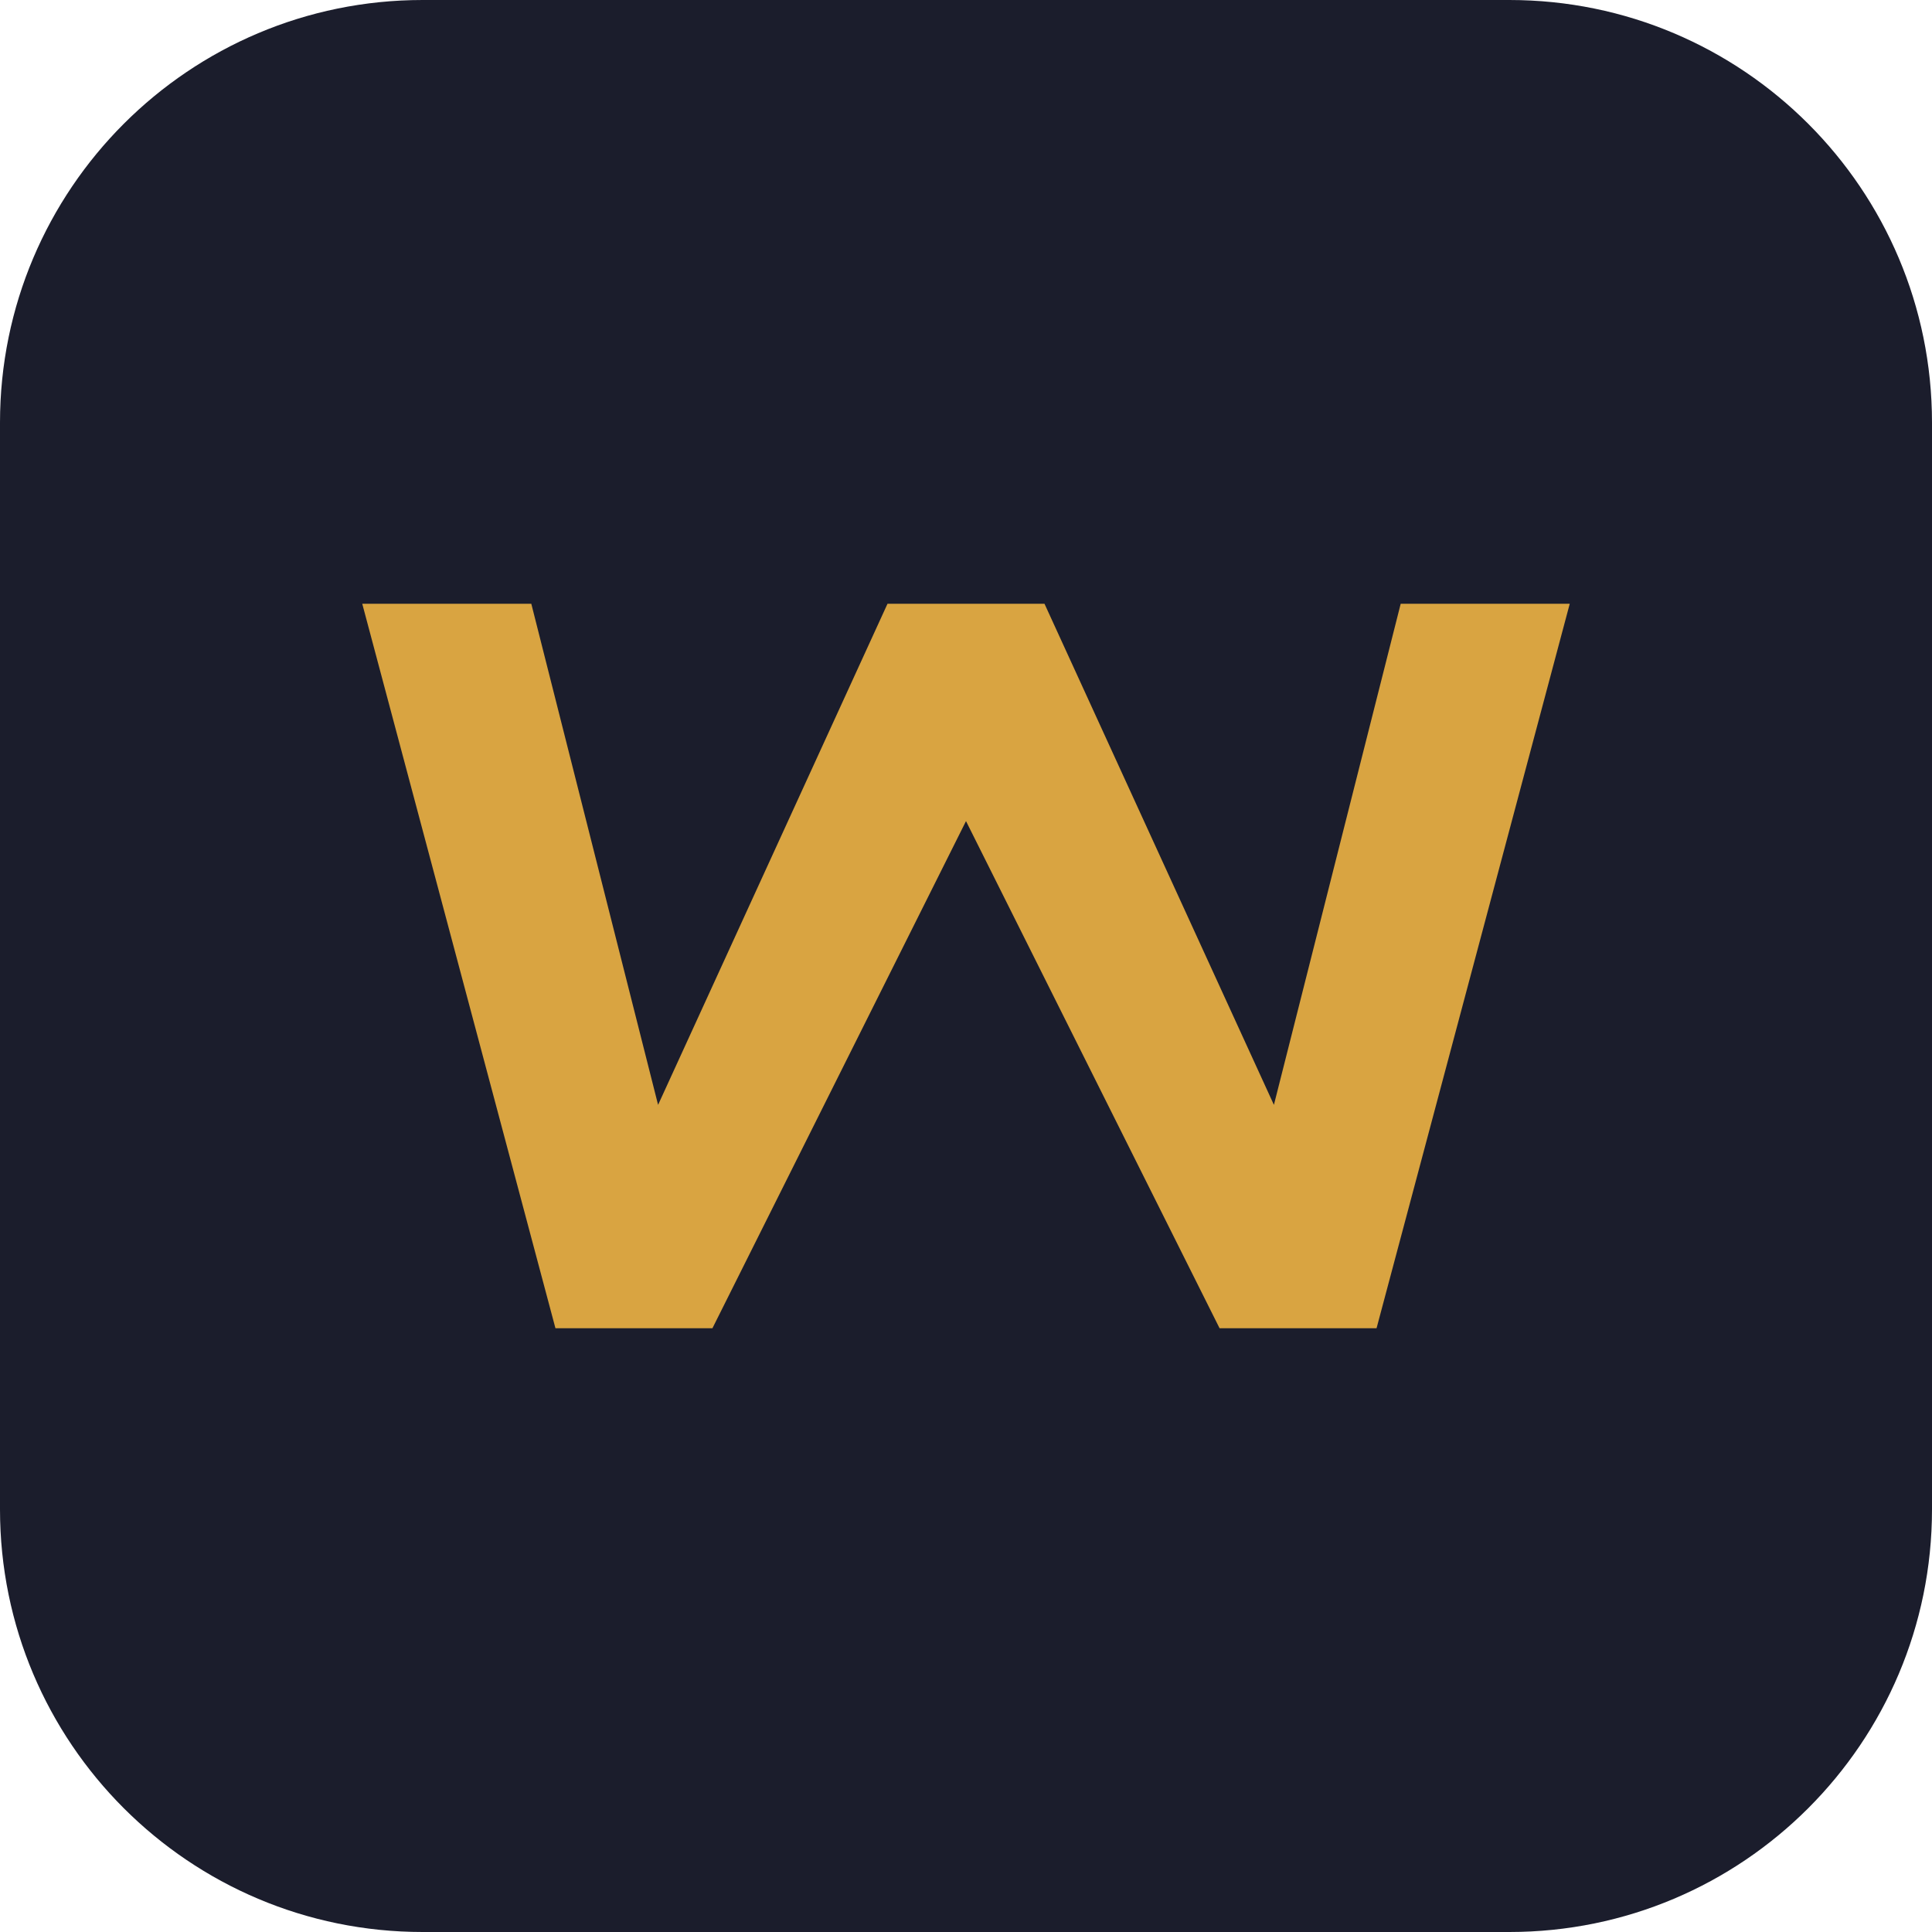
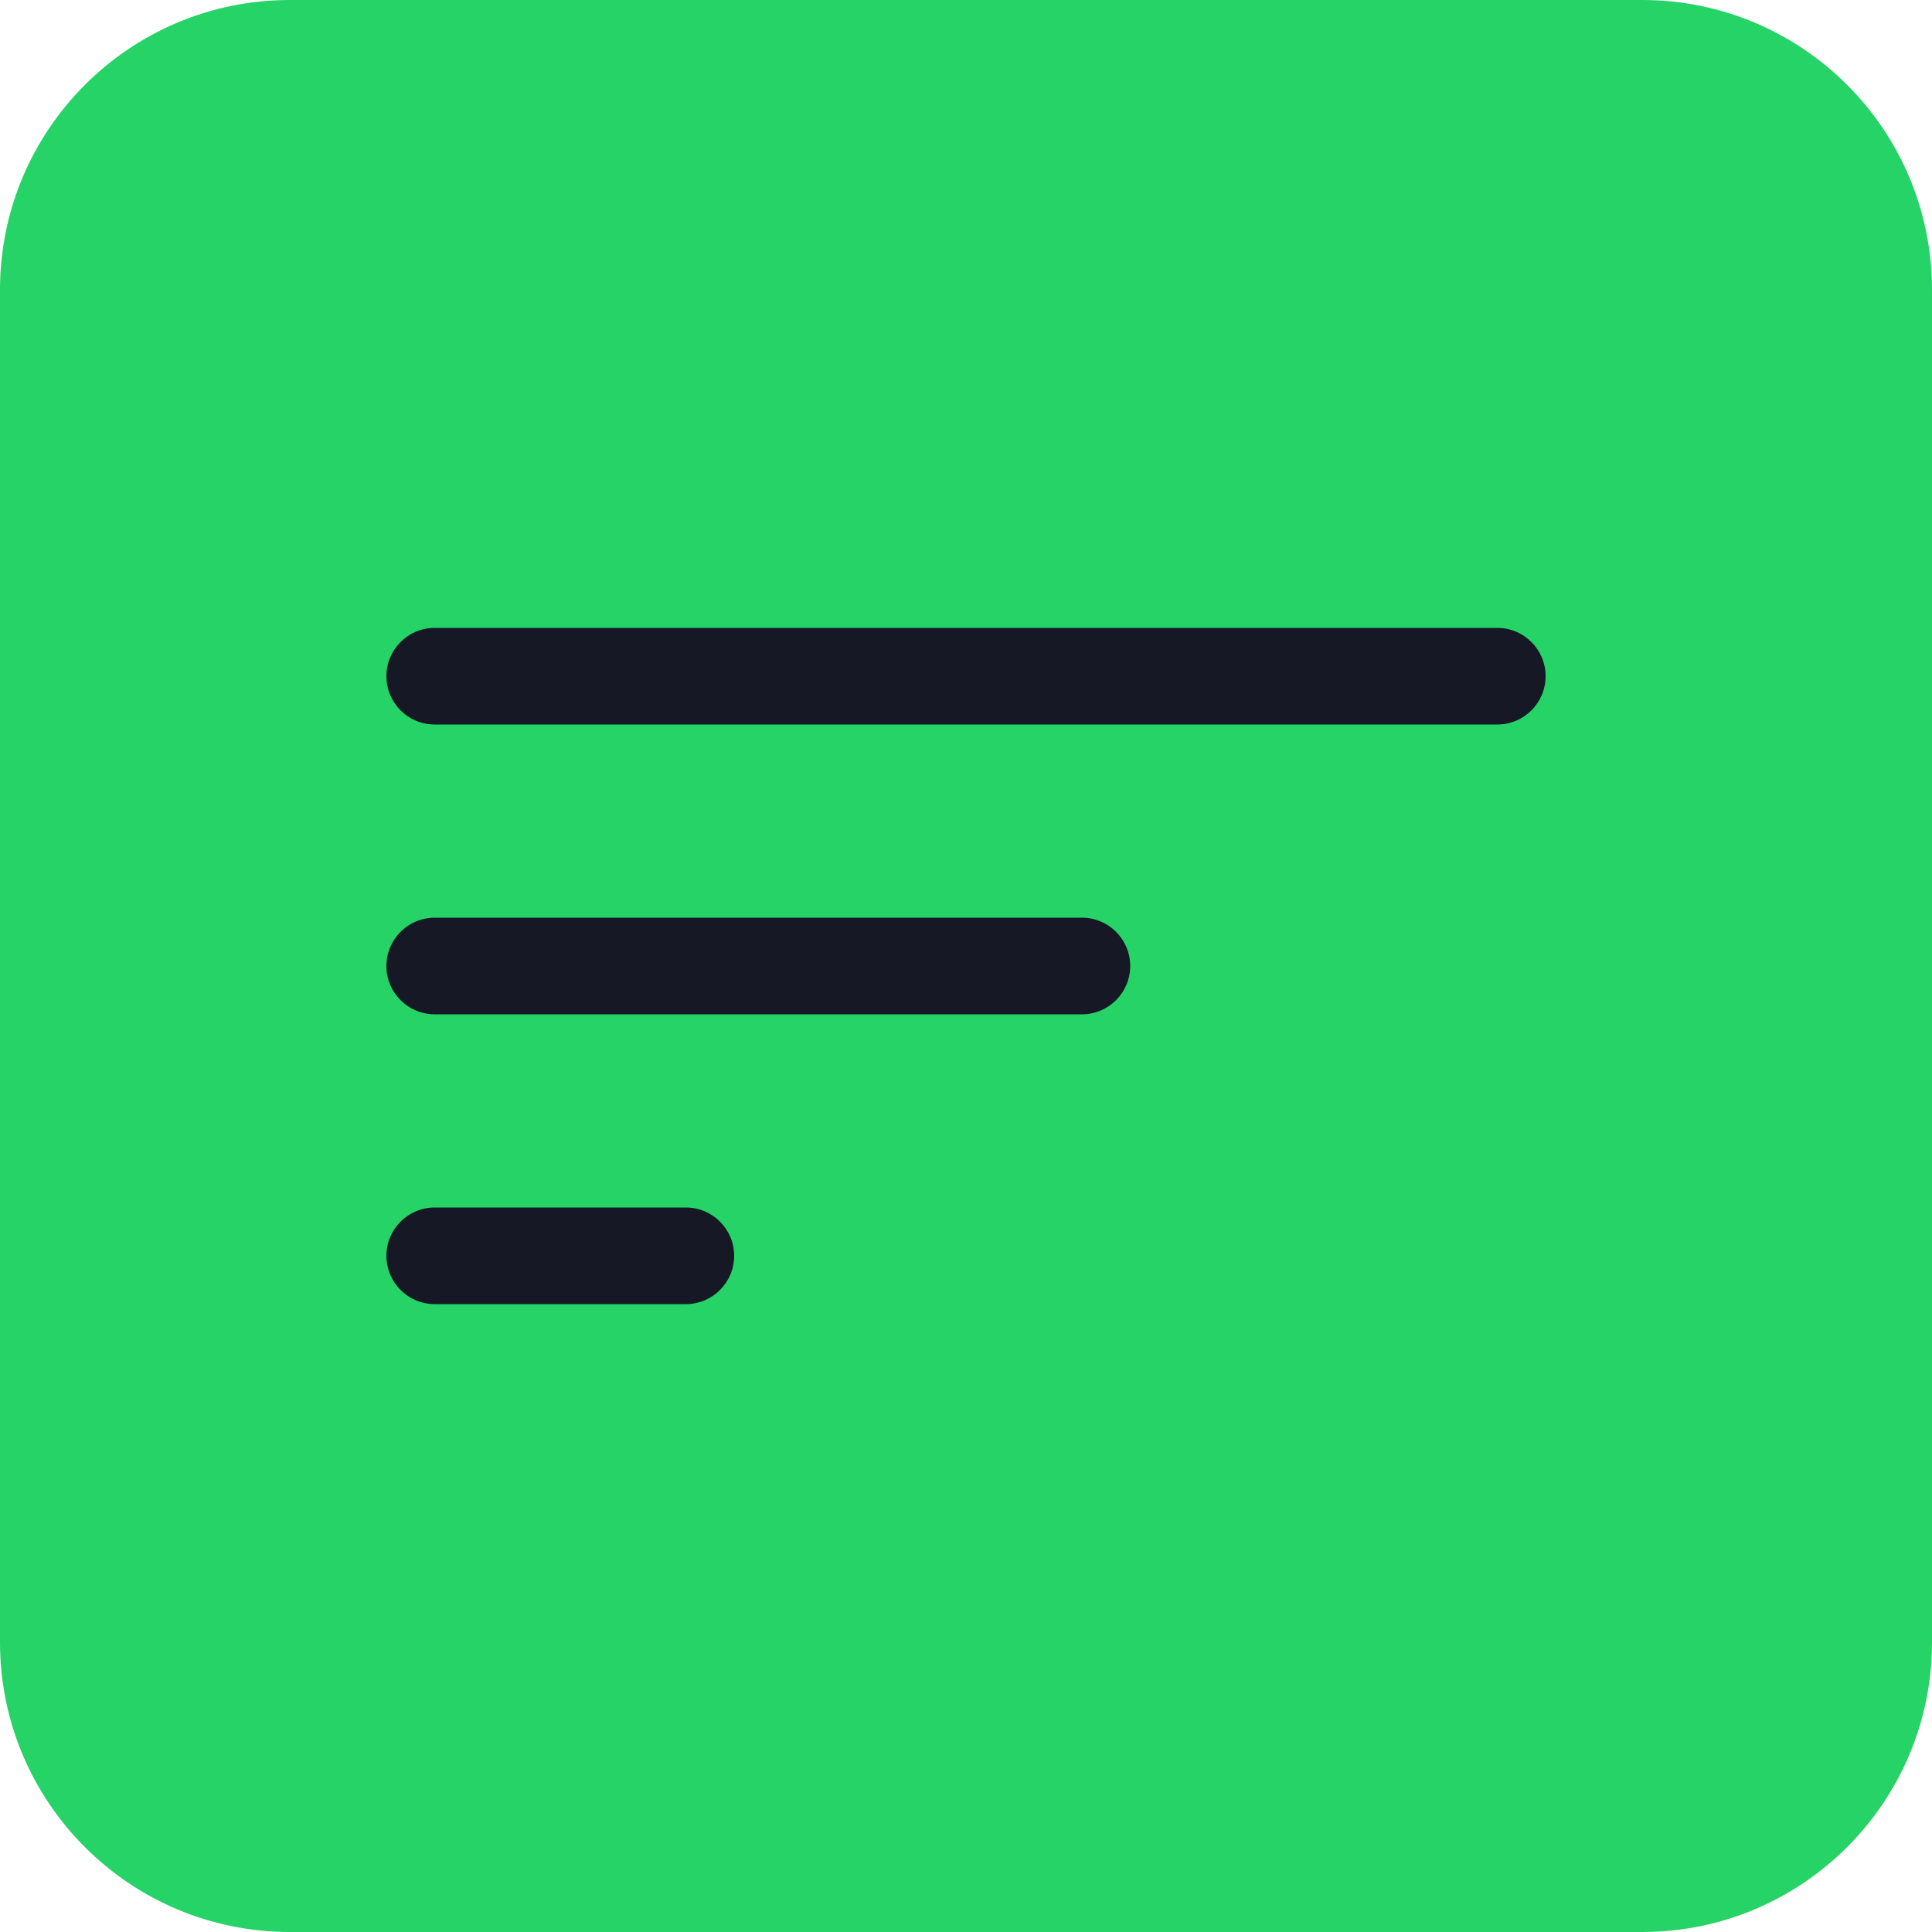
- <svg xmlns="http://www.w3.org/2000/svg" viewBox="0 0 32 32" role="img" aria-label="WALAO">
-   <rect width="32" height="32" rx="7" fill="#1b1d2c" />
-   <path d="M6 10l3.2 12h2.6L16 13.6 20.2 22h2.6L26 10h-2.8l-2.1 8.3L17.3 10h-2.6l-3.8 8.3L8.8 10z" fill="#d9a441" />
+ <svg xmlns="http://www.w3.org/2000/svg" viewBox="0 0 20 20" role="img" aria-label="WALAO">
+   <rect width="20" height="20" rx="3" fill="#25D366" />
+   <rect x="4" y="6.5" width="12" height="1" rx="0.5" fill="#161826" />
+   <rect x="4" y="9.5" width="7.7" height="1" rx="0.5" fill="#161826" />
+   <rect x="4" y="12.5" width="3.6" height="1" rx="0.5" fill="#161826" />
</svg>
